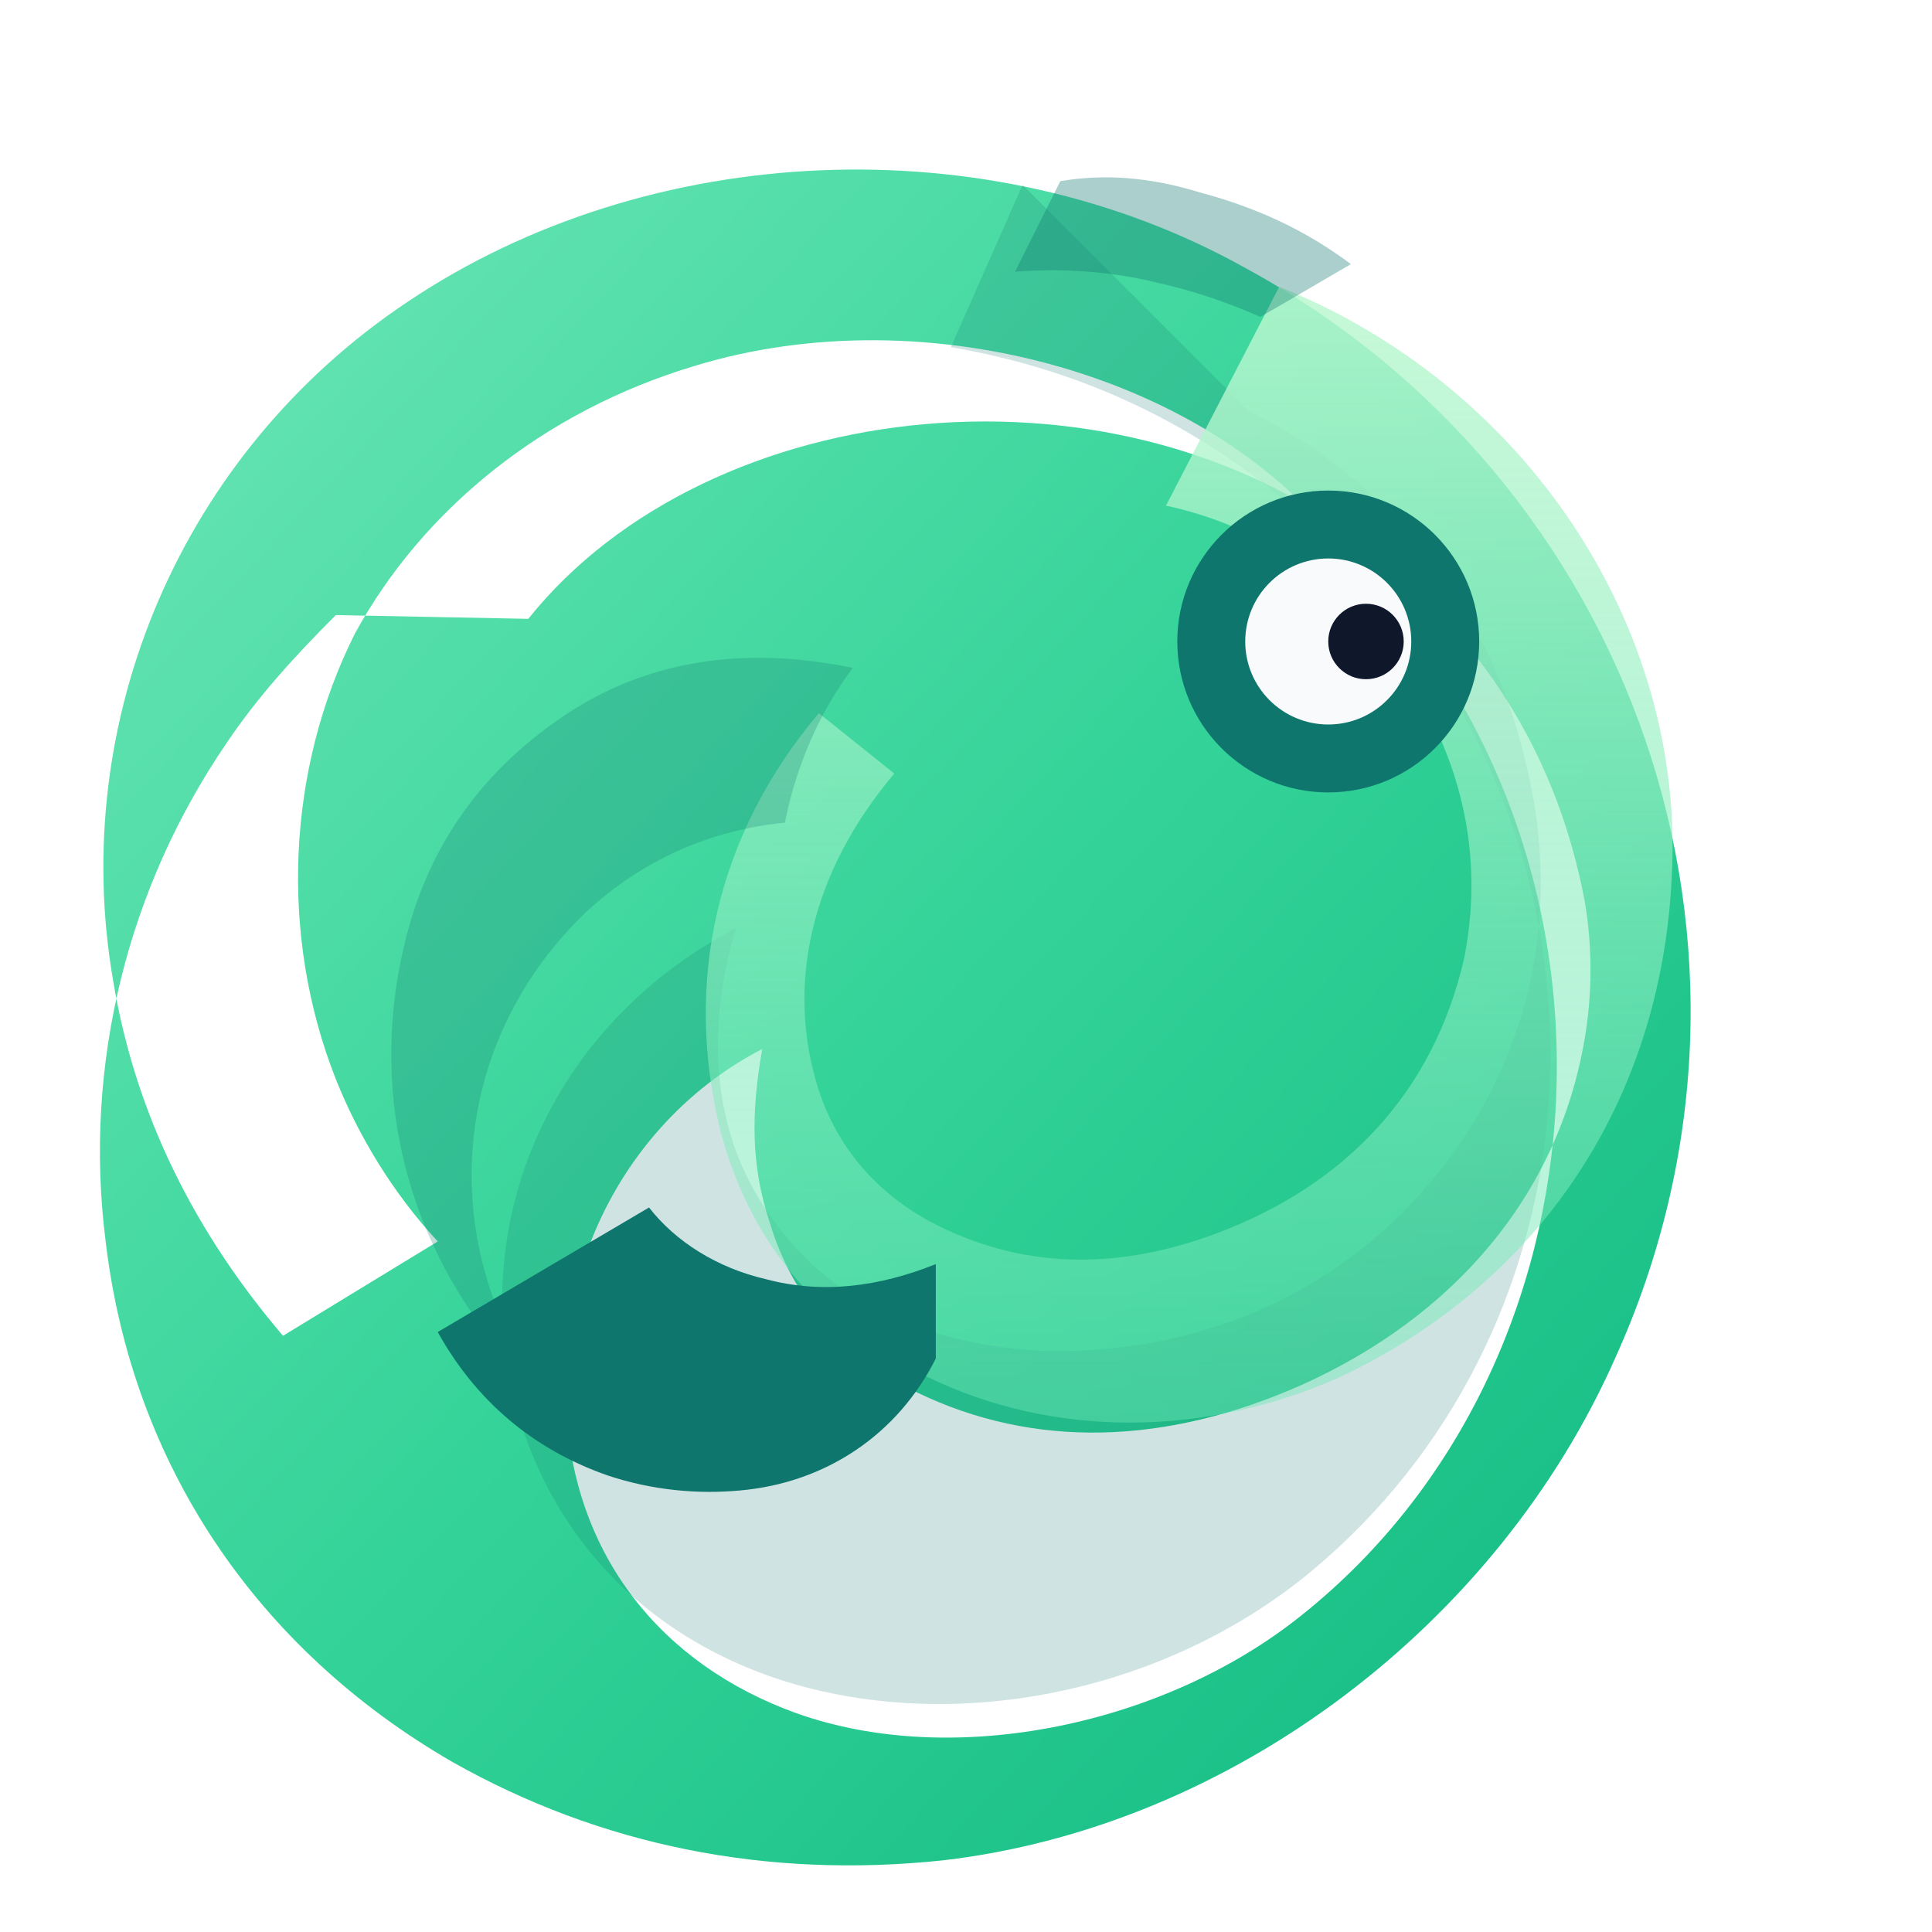
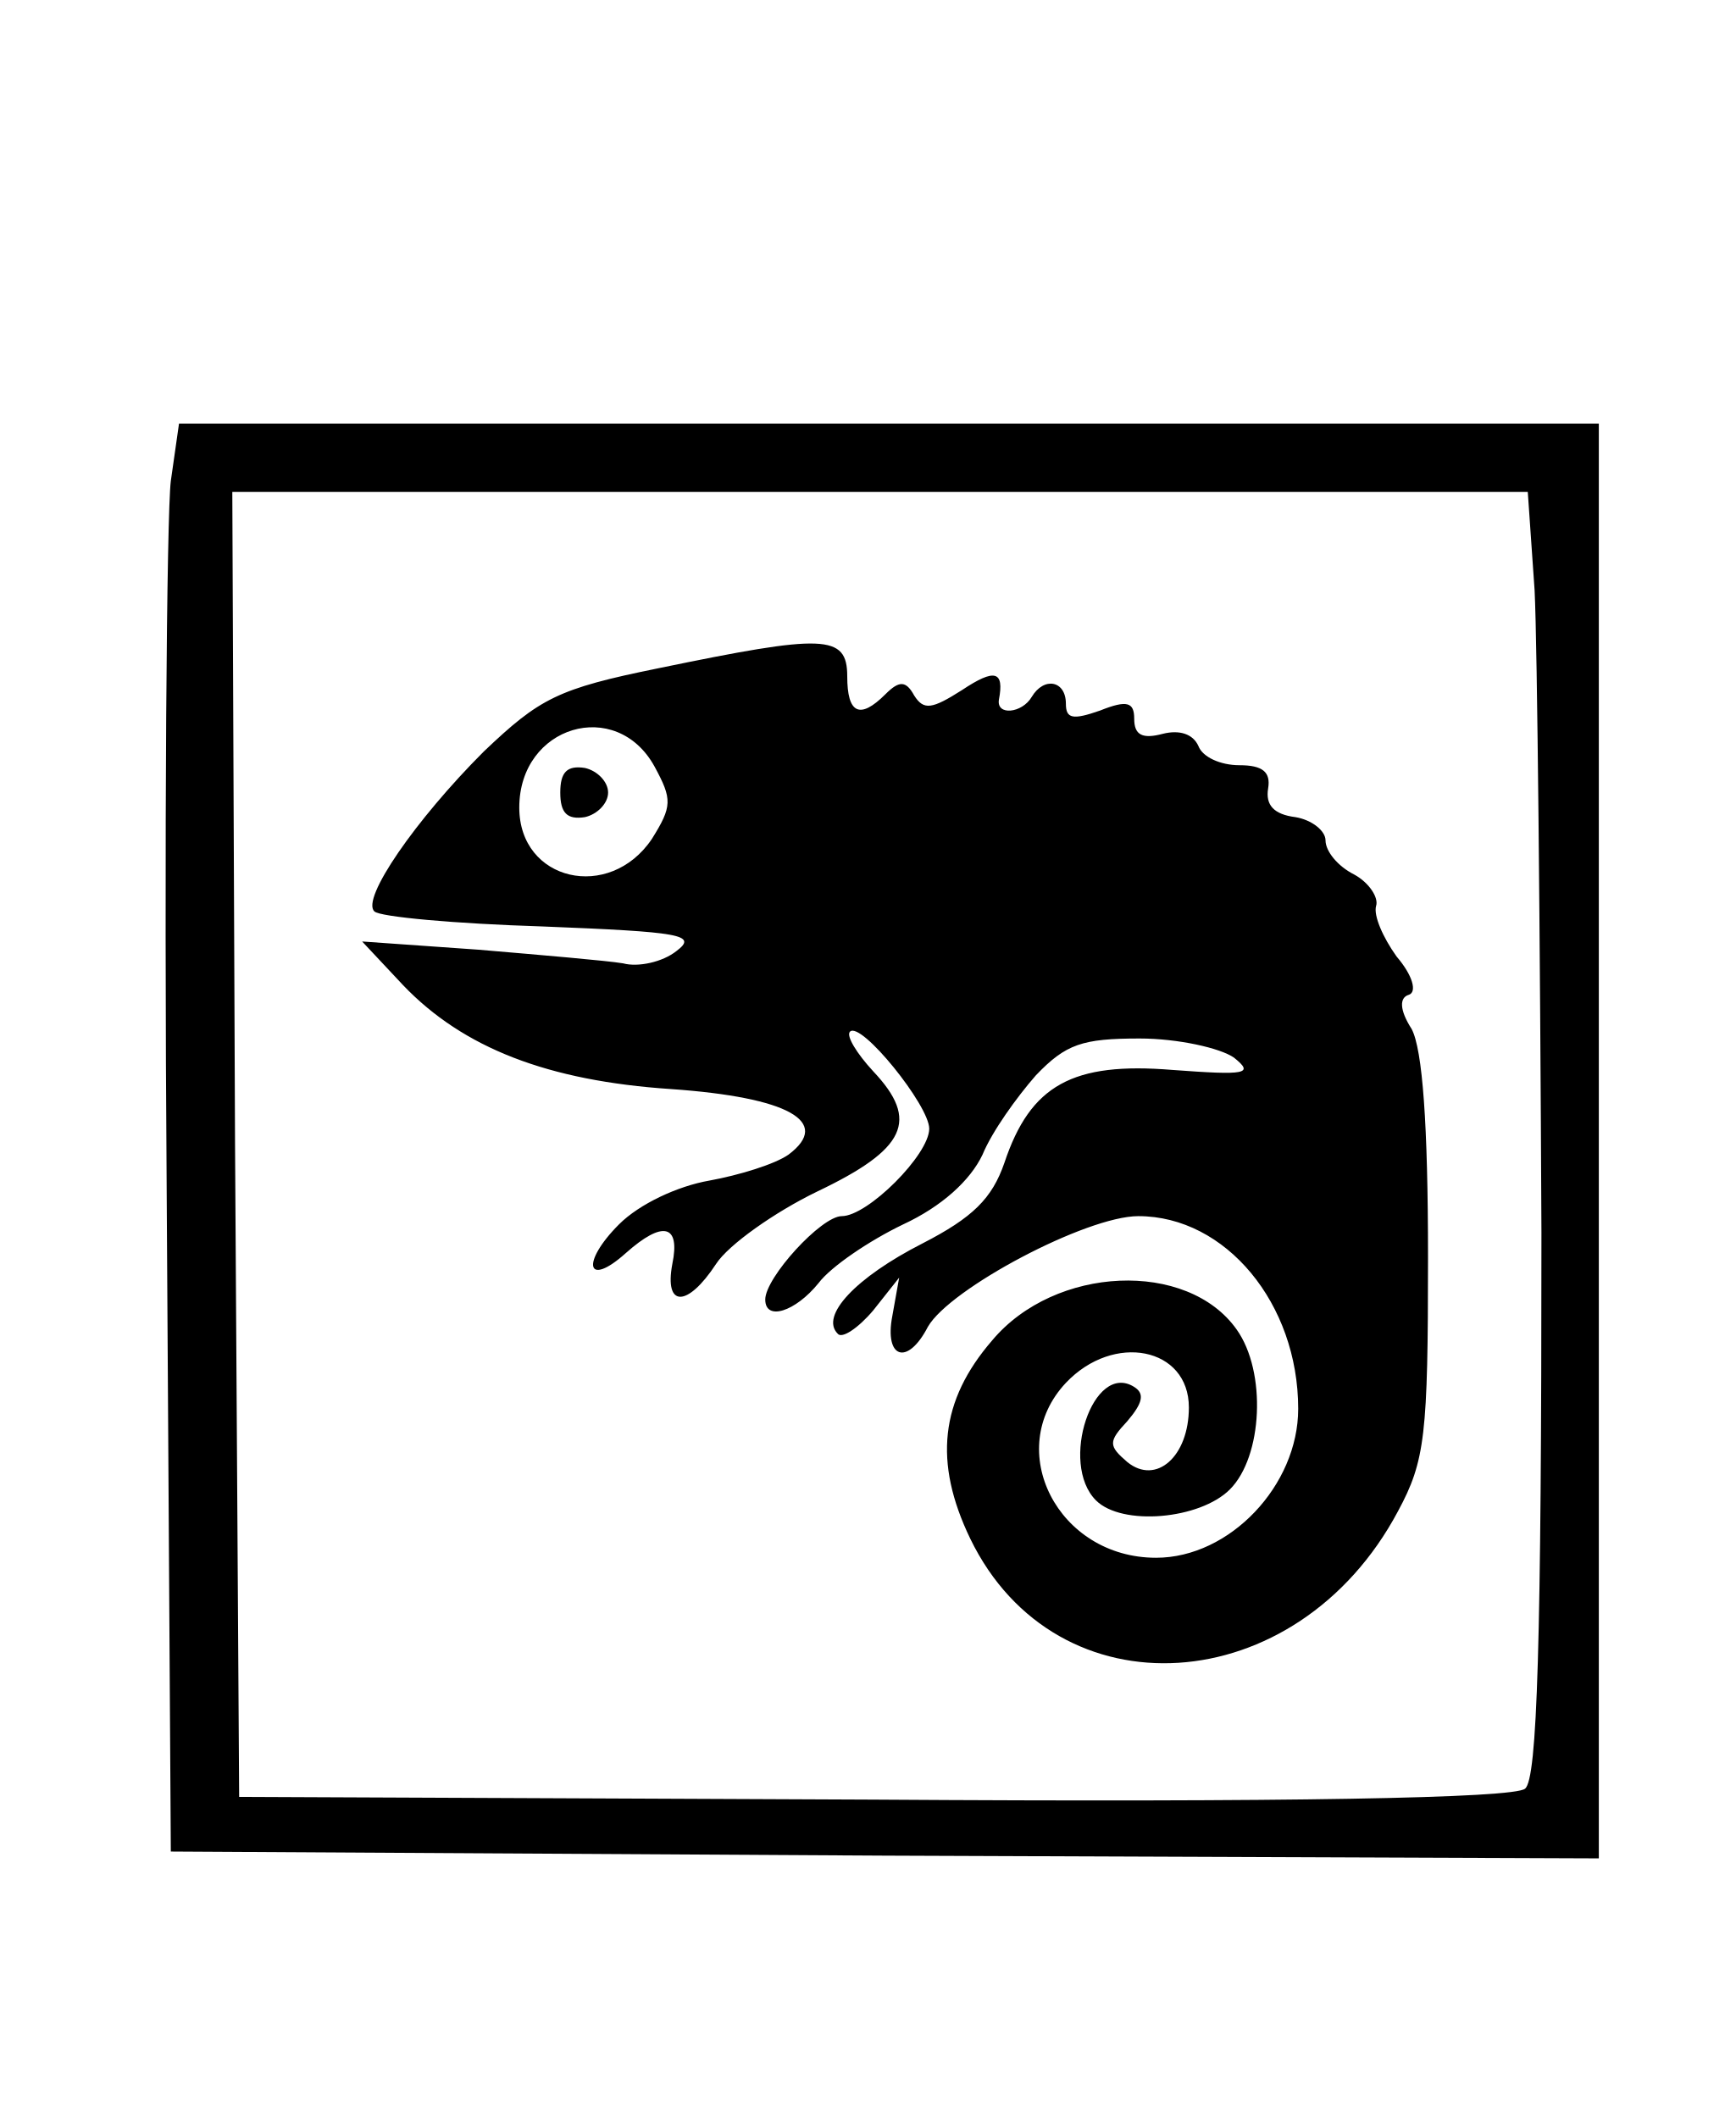
- <svg xmlns="http://www.w3.org/2000/svg" viewBox="0 0 512 512" role="img" aria-labelledby="title desc">
-   <defs>
-     <linearGradient id="bodyGradient" x1="0%" y1="0%" x2="100%" y2="100%">
-       <stop offset="0%" stop-color="#6ee7b7" />
-       <stop offset="50%" stop-color="#34d399" />
-       <stop offset="100%" stop-color="#10b981" />
-     </linearGradient>
-     <linearGradient id="bellyGradient" x1="0%" y1="0%" x2="0%" y2="100%">
-       <stop offset="0%" stop-color="#bbf7d0" stop-opacity="0.85" />
-       <stop offset="100%" stop-color="#6ee7b7" stop-opacity="0.45" />
-     </linearGradient>
-   </defs>
-   <g fill="none" fill-rule="evenodd">
-     <path d="M140 164c48-60 158-72 225-17 30 25 48 55 55 92 2 12 2 24 0 36-7 42-35 74-75 92-36 16-71 17-102 2-20-10-33-25-39-45-5-15-5-29-2-46-33 17-55 54-52 95 2 39 25 68 61 81 42 15 98 3 134-26 84-67 92-203 11-282C322 100 246 78 184 97c-40 12-72 38-90 71-18 36-20 80-5 118 6 15 15 30 27 43l-41 25c-23-27-39-58-45-94-12-69 18-140 78-180 64-43 154-47 222-9 103 56 147 181 98 289-31 70-101 124-178 133-47 5-91-4-130-26-52-30-85-79-92-138-6-47 6-94 32-132 8-12 18-23 29-34Z" fill="url(#bodyGradient)" />
-     <path d="M331 109c39 19 65 54 74 96 10 44-3 87-35 118-25 24-58 36-94 35-34-2-59-15-74-39-13-20-15-46-7-73-46 24-69 72-60 119 8 41 37 71 78 82 45 12 98 0 135-31 74-62 84-174 23-252-32-40-72-64-119-72l19-43Z" fill="#0f766e" opacity=".2" />
-     <path d="M309 134c23 5 42 17 57 36 20 25 28 54 22 84-8 35-31 60-66 73-27 10-52 9-75-3-15-8-25-20-30-35-9-28-2-58 20-84l-20-16c-27 32-36 71-26 111 8 30 27 52 55 65 33 16 73 16 109 0 53-25 85-73 88-132 4-67-39-131-104-157l-30 58Z" fill="url(#bellyGradient)" />
-     <circle cx="352" cy="170" r="40" fill="#0f766e" />
-     <circle cx="352" cy="170" r="22" fill="#f8fafc" />
-     <circle cx="362" cy="170" r="10" fill="#0f172a" />
-     <path d="M248 360c-10 20-29 33-52 35-11 1-23 0-35-4-20-7-35-20-45-38l56-33c7 9 18 16 31 19 15 4 30 2 45-4Z" fill="#0f766e" />
-     <path d="M148 372c-8-8-14-18-18-30-12-36-2-74 25-100 15-14 33-22 53-24 3-15 9-29 18-41-29-6-55-2-77 13-22 15-36 35-42 61-10 43 3 86 35 117l6 4Z" fill="#0f766e" opacity=".25" />
-     <path d="M334 84c-9-4-18-7-27-9-12-3-25-4-38-3l12-24c12-2 24-1 37 3 15 4 28 10 40 19l-24 14Z" fill="#0f766e" opacity=".35" />
+ <svg xmlns="http://www.w3.org/2000/svg" version="1.0" width="127pt" height="155pt" viewBox="0 0 127 155" preserveAspectRatio="xMidYMid meet">
+   <g transform="translate(0,155) scale(0.1,-0.1)" fill="#000000" stroke="none">
+     <path d="M125 1198 c-3 -24 -5 -259 -3 -523 l3 -480 523 -3 522 -2 0 525 0 525 -519 0 -520 0 -6 -42z m998 -80 c2 -40 4 -252 5 -470 0 -301 -3 -400 -12 -407 -8 -7 -174 -10 -477 -8 l-464 2 -3 478 -2 477 474 0 474 0 5 -72z" />
+     <path d="M482 1061 c-74 -15 -87 -22 -128 -61 -50 -50 -90 -108 -80 -117 4 -4 59 -9 123 -11 101 -4 114 -6 98 -18 -10 -8 -28 -12 -39 -9 -12 2 -59 6 -106 10 l-85 6 30 -32 c44 -46 106 -70 196 -76 86 -6 118 -24 86 -48 -10 -7 -36 -15 -58 -19 -23 -4 -51 -17 -66 -32 -28 -28 -24 -47 5 -21 27 24 40 21 34 -8 -6 -32 11 -32 32 0 9 14 43 38 74 53 65 31 75 52 41 88 -12 13 -20 26 -17 29 8 8 58 -54 58 -71 0 -19 -45 -64 -64 -64 -15 0 -56 -45 -56 -61 0 -16 22 -9 39 12 9 12 37 31 62 43 28 13 49 32 58 51 7 17 25 42 39 58 22 23 34 27 76 27 28 0 59 -7 69 -14 15 -12 9 -13 -45 -9 -73 6 -104 -11 -123 -68 -9 -26 -23 -40 -60 -59 -49 -25 -75 -53 -62 -66 3 -4 15 4 26 17 l19 24 -5 -28 c-6 -31 11 -37 26 -8 16 28 116 81 154 81 64 0 117 -64 117 -141 0 -56 -50 -109 -104 -109 -72 0 -112 79 -66 128 35 37 90 26 90 -18 0 -36 -24 -57 -45 -40 -14 12 -14 15 0 30 11 13 13 20 5 25 -30 19 -55 -56 -28 -83 19 -19 76 -14 98 8 24 24 27 86 5 117 -36 51 -133 47 -179 -8 -38 -44 -43 -89 -16 -145 63 -130 239 -119 313 20 20 37 22 56 22 186 0 97 -4 152 -12 167 -9 14 -9 23 -2 25 6 2 3 14 -9 28 -10 14 -17 30 -15 37 2 6 -5 17 -16 23 -12 6 -21 17 -21 25 0 7 -10 15 -22 17 -16 2 -22 9 -20 21 2 12 -4 17 -21 17 -14 0 -27 6 -30 14 -4 9 -14 12 -26 9 -15 -4 -21 -1 -21 11 0 12 -5 14 -25 6 -20 -7 -25 -6 -25 5 0 17 -16 20 -25 5 -7 -12 -26 -14 -24 -2 4 21 -3 23 -27 7 -22 -14 -28 -15 -35 -4 -6 11 -11 11 -21 1 -19 -19 -28 -14 -28 13 0 31 -17 31 -138 6z m-3 -72 c13 -24 13 -29 -2 -53 -31 -46 -97 -31 -97 23 0 60 71 81 99 30z" />
+     <path d="M410 970 c0 -15 5 -20 18 -18 9 2 17 10 17 18 0 8 -8 16 -17 18 -13 2 -18 -3 -18 -18z" />
  </g>
</svg>
